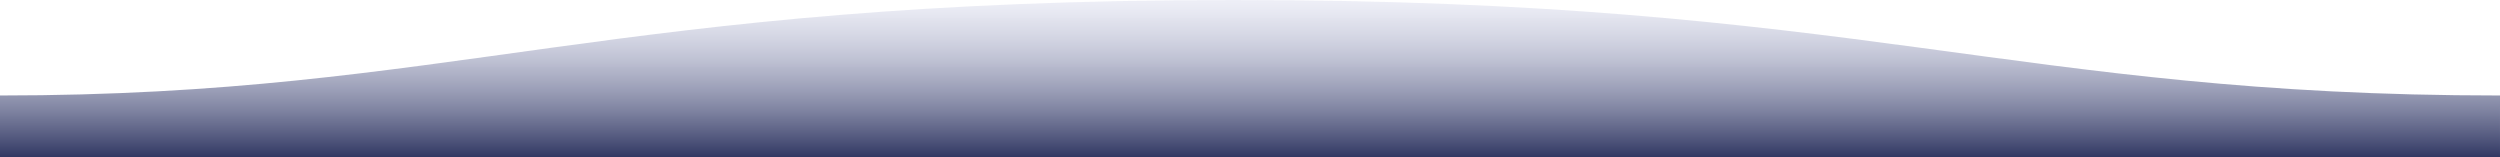
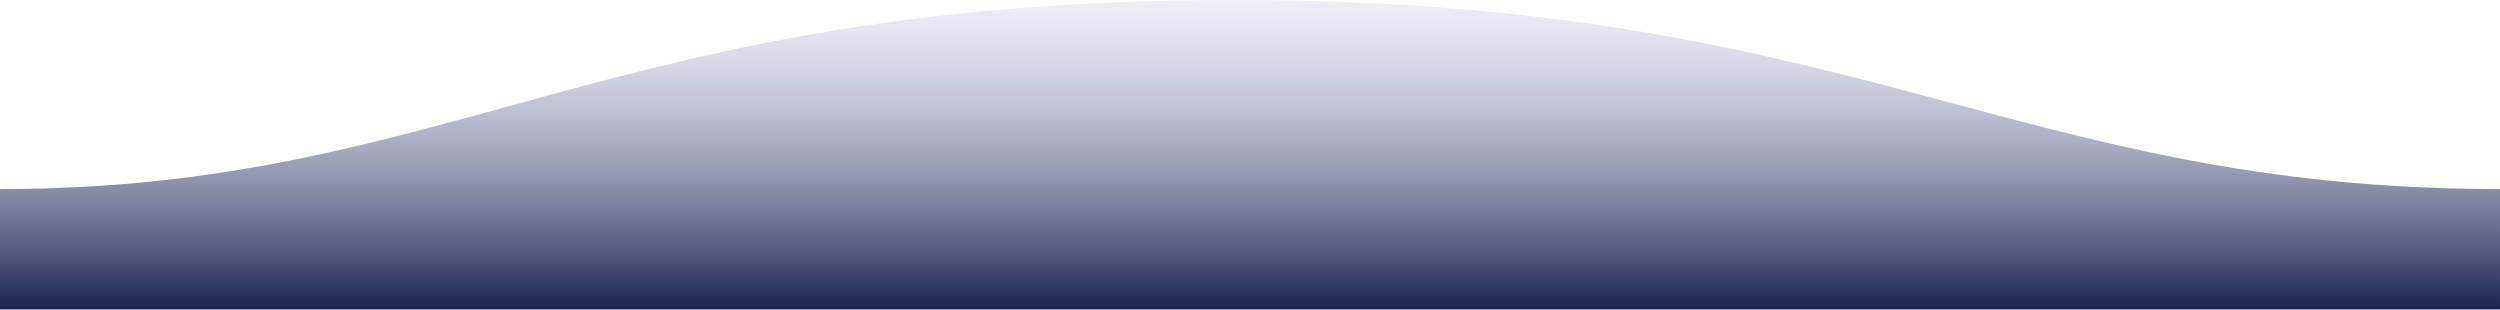
- <svg xmlns="http://www.w3.org/2000/svg" width="1600" height="100">
+ <svg xmlns="http://www.w3.org/2000/svg" width="1600" height="198">
  <defs>
    <linearGradient id="a" x1="50%" x2="50%" y1="-10.959%" y2="100%">
-       <stop stop-color="#DEE1F6" stop-opacity=".25" offset="0%" />
+       <stop stop-color="#DEE1F6" stop-opacity="0.25" offset="0%" />
      <stop stop-color="#1a2150" offset="100%" />
    </linearGradient>
  </defs>
-   <path fill="url(#a)" fill-rule="evenodd" d="M.005 61.111 C311 61.111 409.898-.25 811 0 c 400 0 500 61.111 789 61.111 v47 H0 s.005 -29 .005 -47 z" transform="matrix(-1 0 0 1 1600 0)" />
+   <path fill="url(#a)" fill-rule="evenodd" d="M.005 121 C311 121 409.898-.25 811 0 c 400 0 500 121 789 121 v77 H0 s.005 -47 .005 -77 z" transform="matrix(-1 0 0 1 1600 0)" />
</svg>
